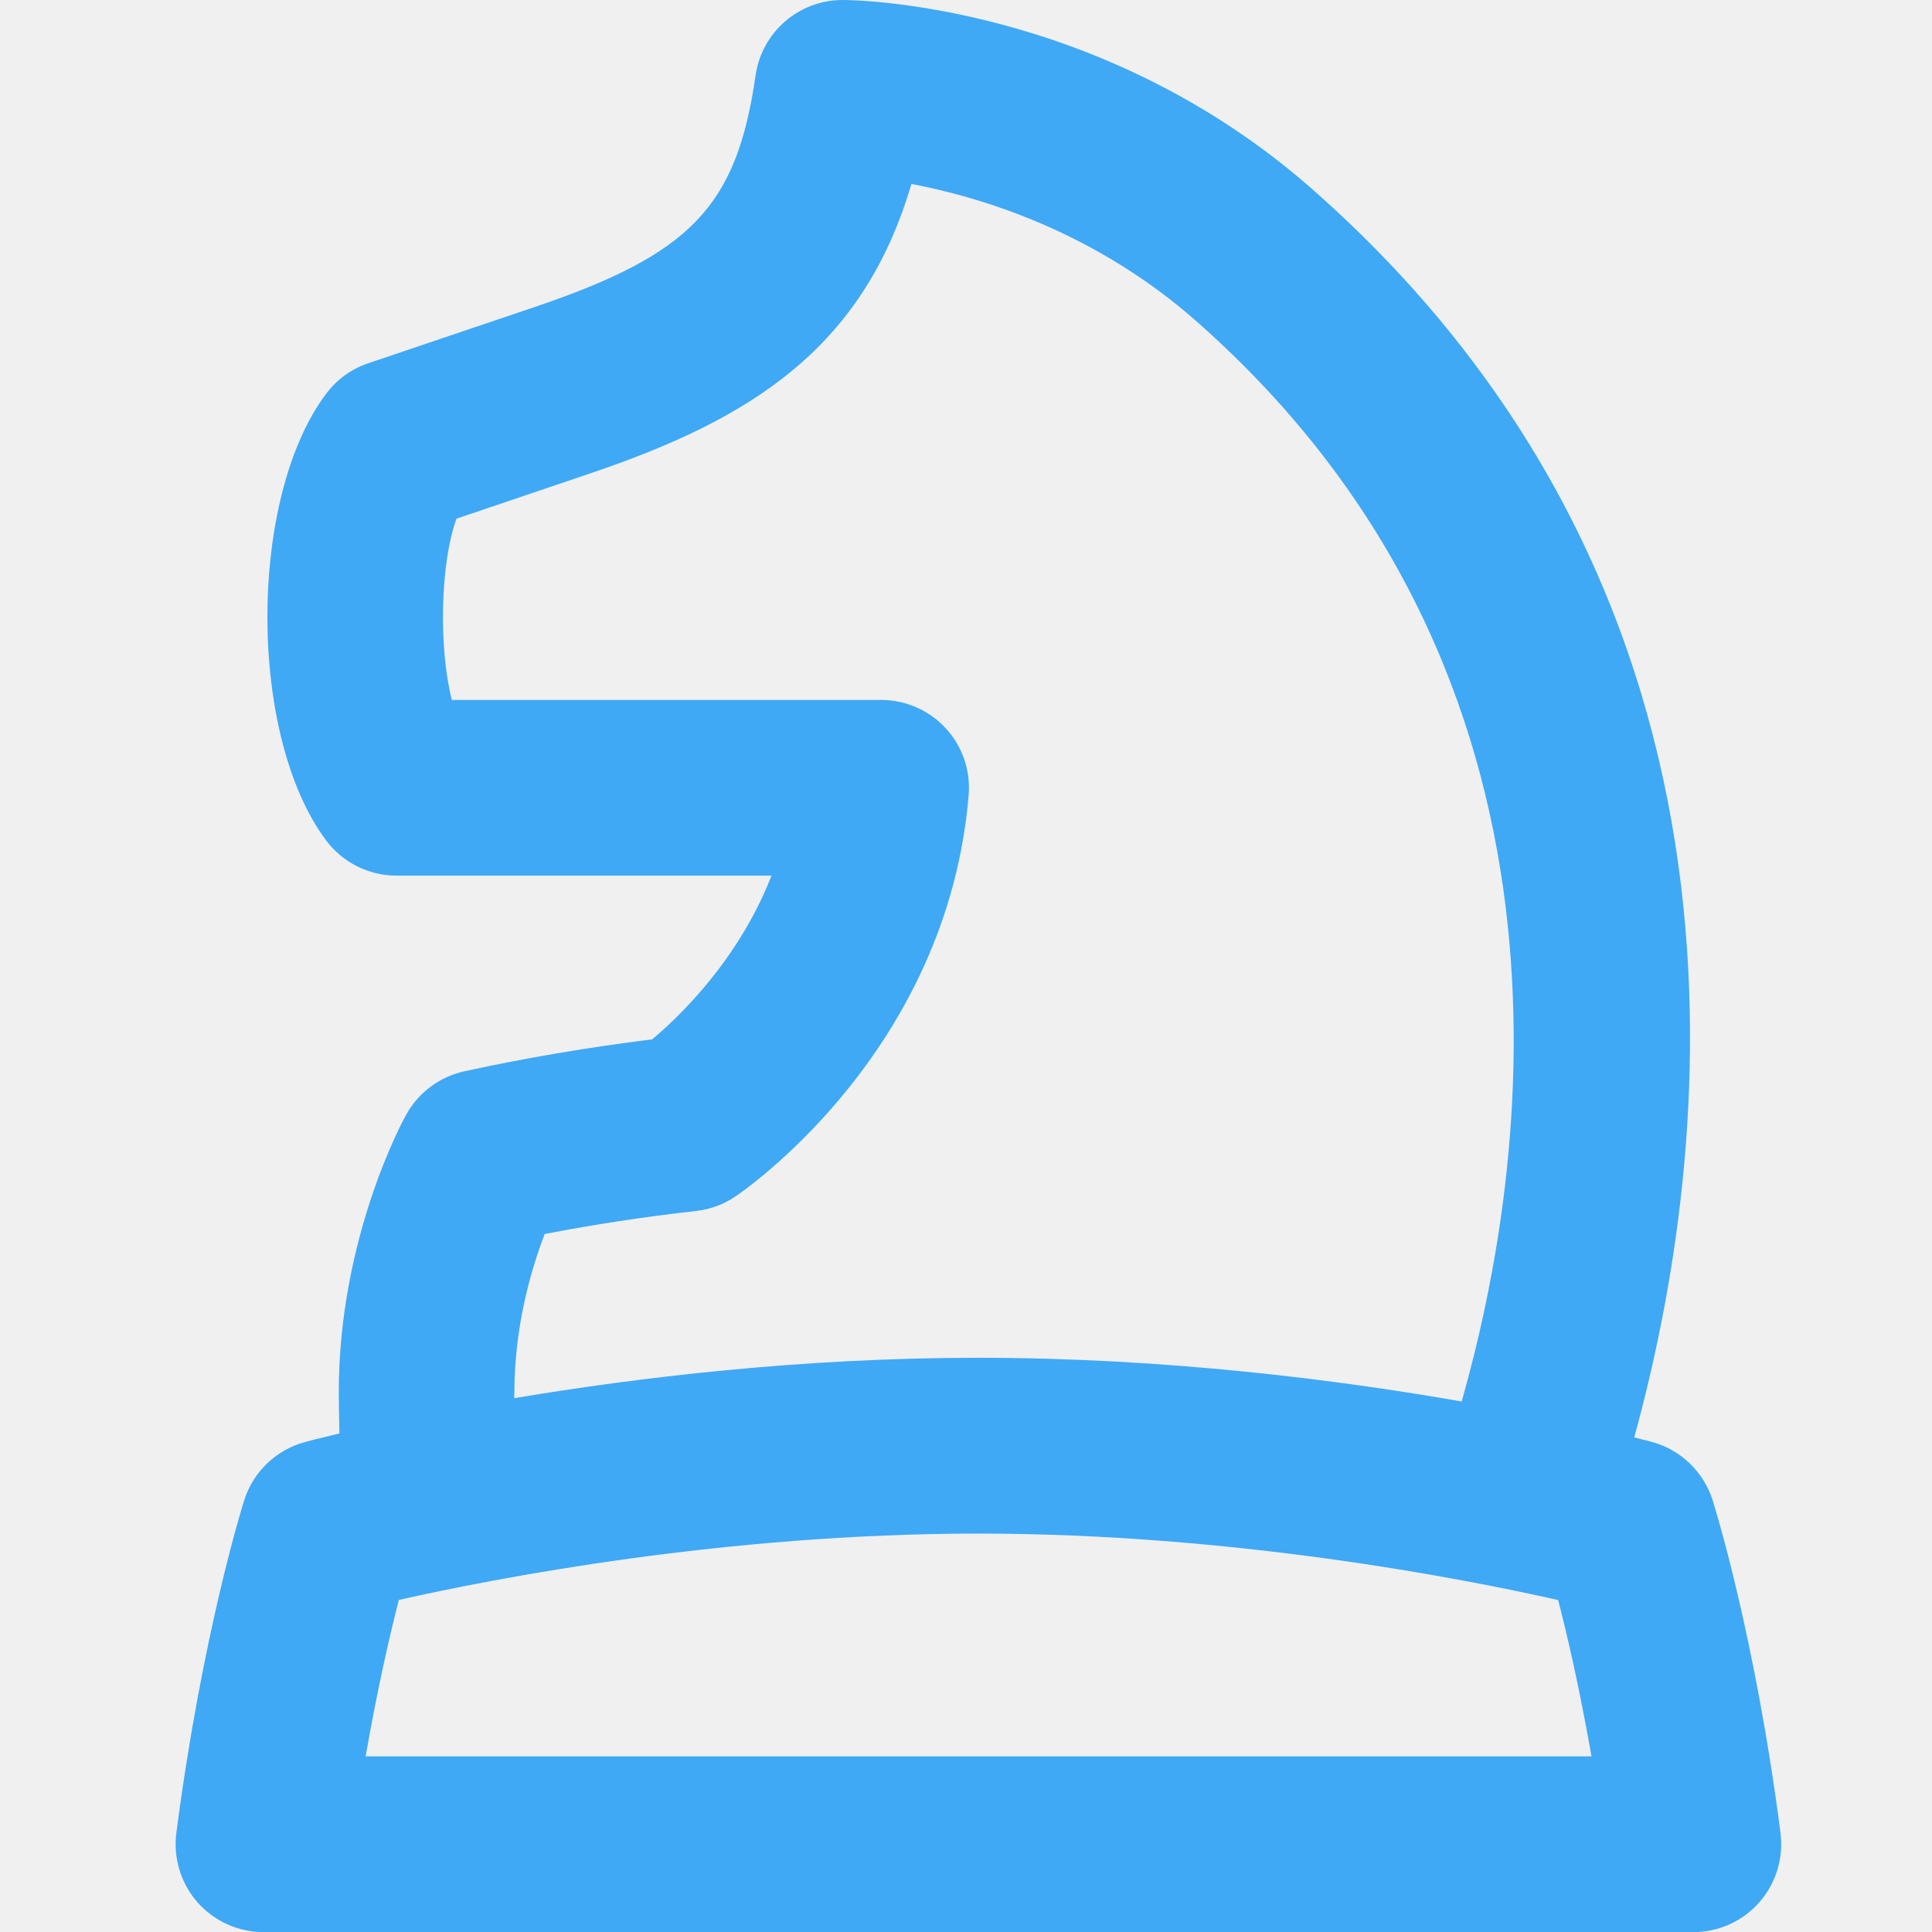
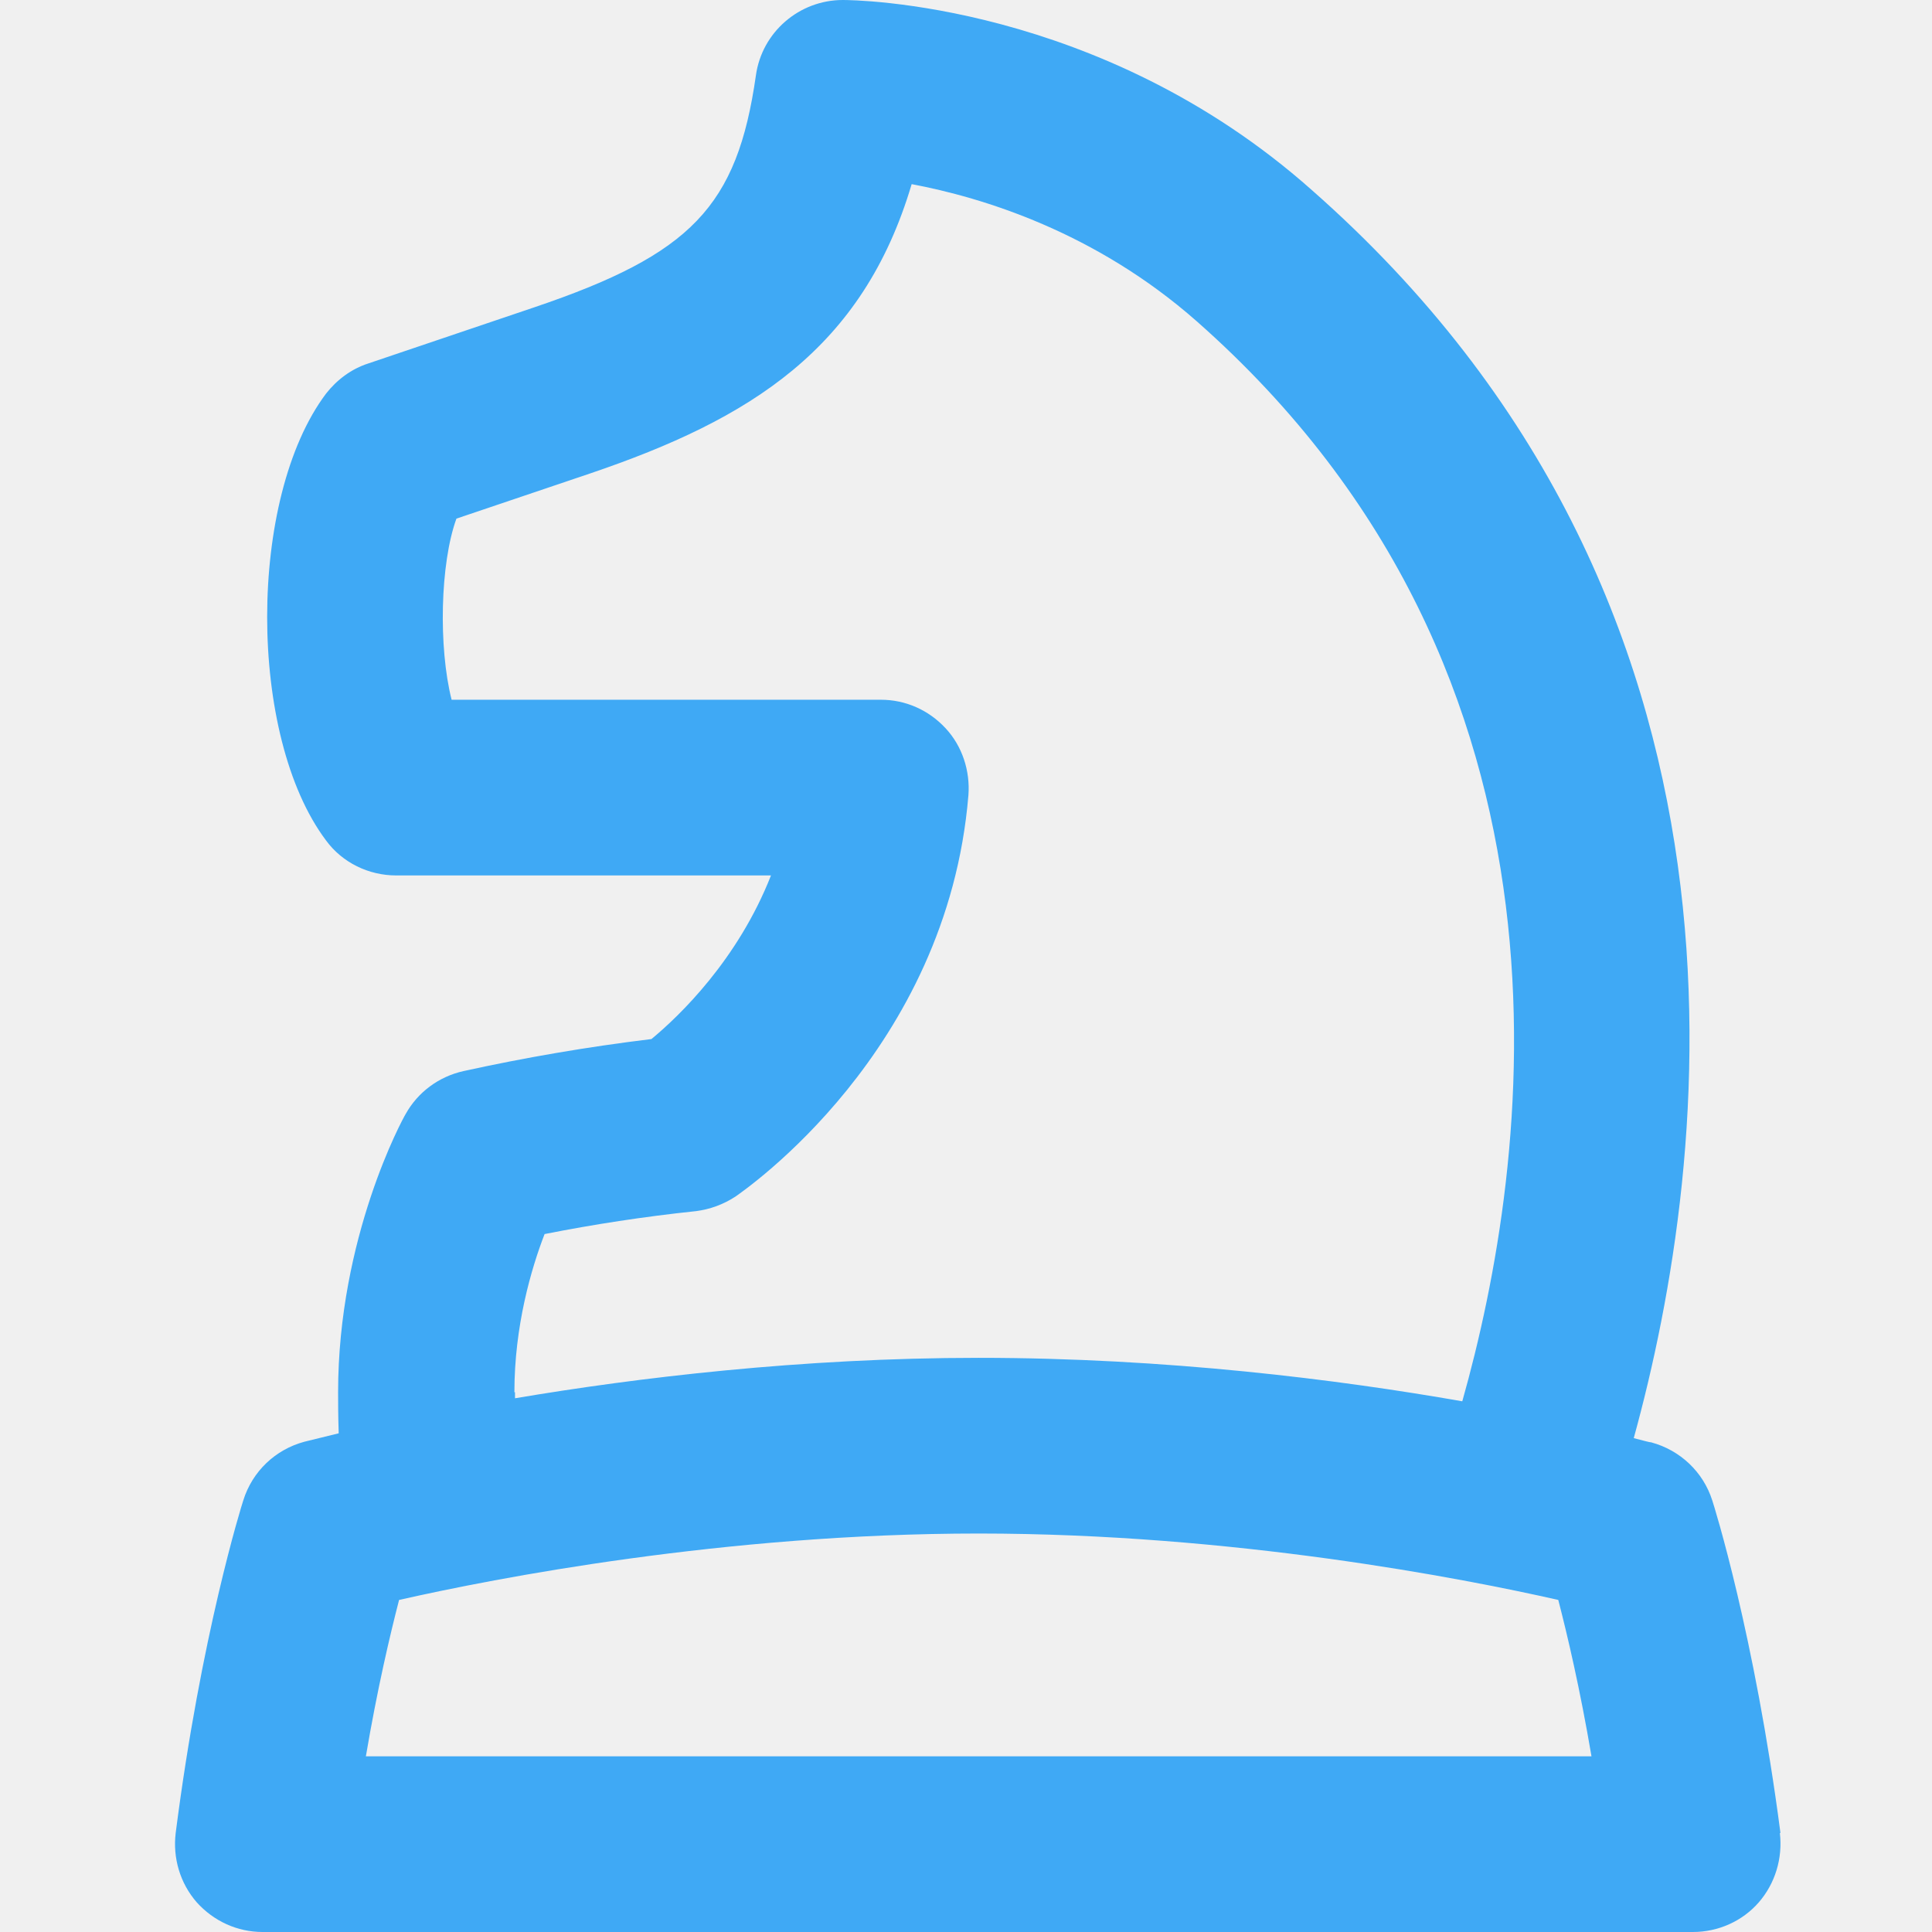
- <svg xmlns="http://www.w3.org/2000/svg" width="32" height="32" viewBox="0 0 32 32" fill="none">
-   <g clip-path="url(#clip0_15_1806)">
-     <path d="M29.491 30.359C29.065 27.066 28.393 24.935 28.366 24.845C28.214 24.374 27.836 24.012 27.359 23.882C27.333 23.875 27.234 23.849 27.068 23.808C28.338 19.196 29.52 9.993 21.74 3.137C18.219 0.035 14.128 0 13.955 0C13.232 0 12.619 0.531 12.515 1.247C12.203 3.418 11.449 4.208 8.85 5.087L6.101 6.016C5.823 6.109 5.58 6.285 5.404 6.519C4.104 8.249 4.104 12.192 5.404 13.923C5.679 14.288 6.11 14.503 6.566 14.503H12.779C12.233 15.9 11.254 16.836 10.802 17.215C9.734 17.348 8.688 17.526 7.691 17.744C7.283 17.834 6.934 18.093 6.731 18.457C6.684 18.538 5.611 20.493 5.611 23.062C5.611 23.197 5.615 23.456 5.622 23.742C5.289 23.821 5.091 23.873 5.054 23.884C4.574 24.013 4.194 24.377 4.044 24.851C4.015 24.941 3.347 27.082 2.921 30.359C2.867 30.774 2.995 31.193 3.27 31.507C3.547 31.821 3.945 32.002 4.363 32.002H28.048C28.466 32.002 28.866 31.821 29.141 31.507C29.416 31.193 29.544 30.774 29.491 30.359ZM8.52 23.06C8.52 21.961 8.803 21.009 9.022 20.439C9.833 20.282 10.675 20.154 11.534 20.057C11.765 20.03 11.987 19.949 12.179 19.818C12.323 19.722 15.692 17.415 16.044 13.168C16.078 12.764 15.941 12.362 15.664 12.062C15.388 11.763 15.001 11.593 14.594 11.593H7.484C7.264 10.726 7.291 9.332 7.561 8.591L9.779 7.84C12.432 6.943 14.293 5.777 15.096 3.047C16.265 3.268 18.137 3.841 19.814 5.319C26.492 11.204 25.328 19.28 24.21 23.213C22.165 22.855 19.309 22.489 16.203 22.489C13.26 22.489 10.537 22.819 8.518 23.158C8.518 23.12 8.518 23.085 8.518 23.058L8.52 23.06ZM6.056 29.091C6.251 27.974 6.456 27.085 6.606 26.5C8.2 26.141 11.995 25.401 16.206 25.401C20.416 25.401 24.214 26.142 25.808 26.502C25.958 27.084 26.165 27.972 26.36 29.091H6.056Z" fill="#3FA9F5" />
-   </g>
+ <svg xmlns="http://www.w3.org/2000/svg" id="Layer_1" version="1.1" viewBox="0 0 32 32">
  <defs>
-     <clipPath id="clip0_15_1806">
-       <rect width="32" height="32" fill="white" />
-     </clipPath>
+     <style>
+       .st0 {
+         fill: #3fa9f5;
+       }
+     </style>
  </defs>
+   <path class="st0" d="M29.49,30.36c-.43-3.29-1.1-5.42-1.13-5.51-.15-.47-.53-.83-1.01-.96-.03,0-.13-.03-.29-.07,1.27-4.61,2.45-13.82-5.33-20.67C18.22.03,14.13,0,13.96,0c-.72,0-1.34.53-1.44,1.25-.31,2.17-1.07,2.96-3.67,3.84l-2.75.93c-.28.09-.52.27-.7.5-1.3,1.73-1.3,5.67,0,7.4.27.37.71.58,1.16.58h6.21c-.55,1.4-1.52,2.33-1.98,2.71-1.07.13-2.11.31-3.11.53-.41.09-.76.35-.96.71-.05.08-1.12,2.04-1.12,4.61,0,.14,0,.39.01.68-.33.08-.53.13-.57.14-.48.13-.86.49-1.01.97-.03.09-.7,2.23-1.12,5.51-.05.41.07.83.35,1.15.28.31.67.49,1.09.49h23.69c.42,0,.82-.18,1.09-.49.27-.31.4-.73.35-1.15ZM8.52,23.06c0-1.1.28-2.05.5-2.62.81-.16,1.65-.29,2.51-.38.23-.03.45-.11.65-.24.14-.1,3.51-2.4,3.86-6.65.03-.4-.1-.81-.38-1.11-.28-.3-.66-.47-1.07-.47h-7.11c-.22-.87-.19-2.26.08-3l2.22-.75c2.65-.9,4.51-2.06,5.32-4.79,1.17.22,3.04.79,4.72,2.27,6.68,5.89,5.51,13.96,4.4,17.89-2.05-.36-4.9-.72-8.01-.72-2.94,0-5.67.33-7.68.67v-.1h0ZM6.06,29.09c.19-1.12.4-2.01.55-2.59,1.59-.36,5.39-1.1,9.6-1.1s8.01.74,9.6,1.1c.15.58.36,1.47.55,2.59H6.06Z" />
</svg>
